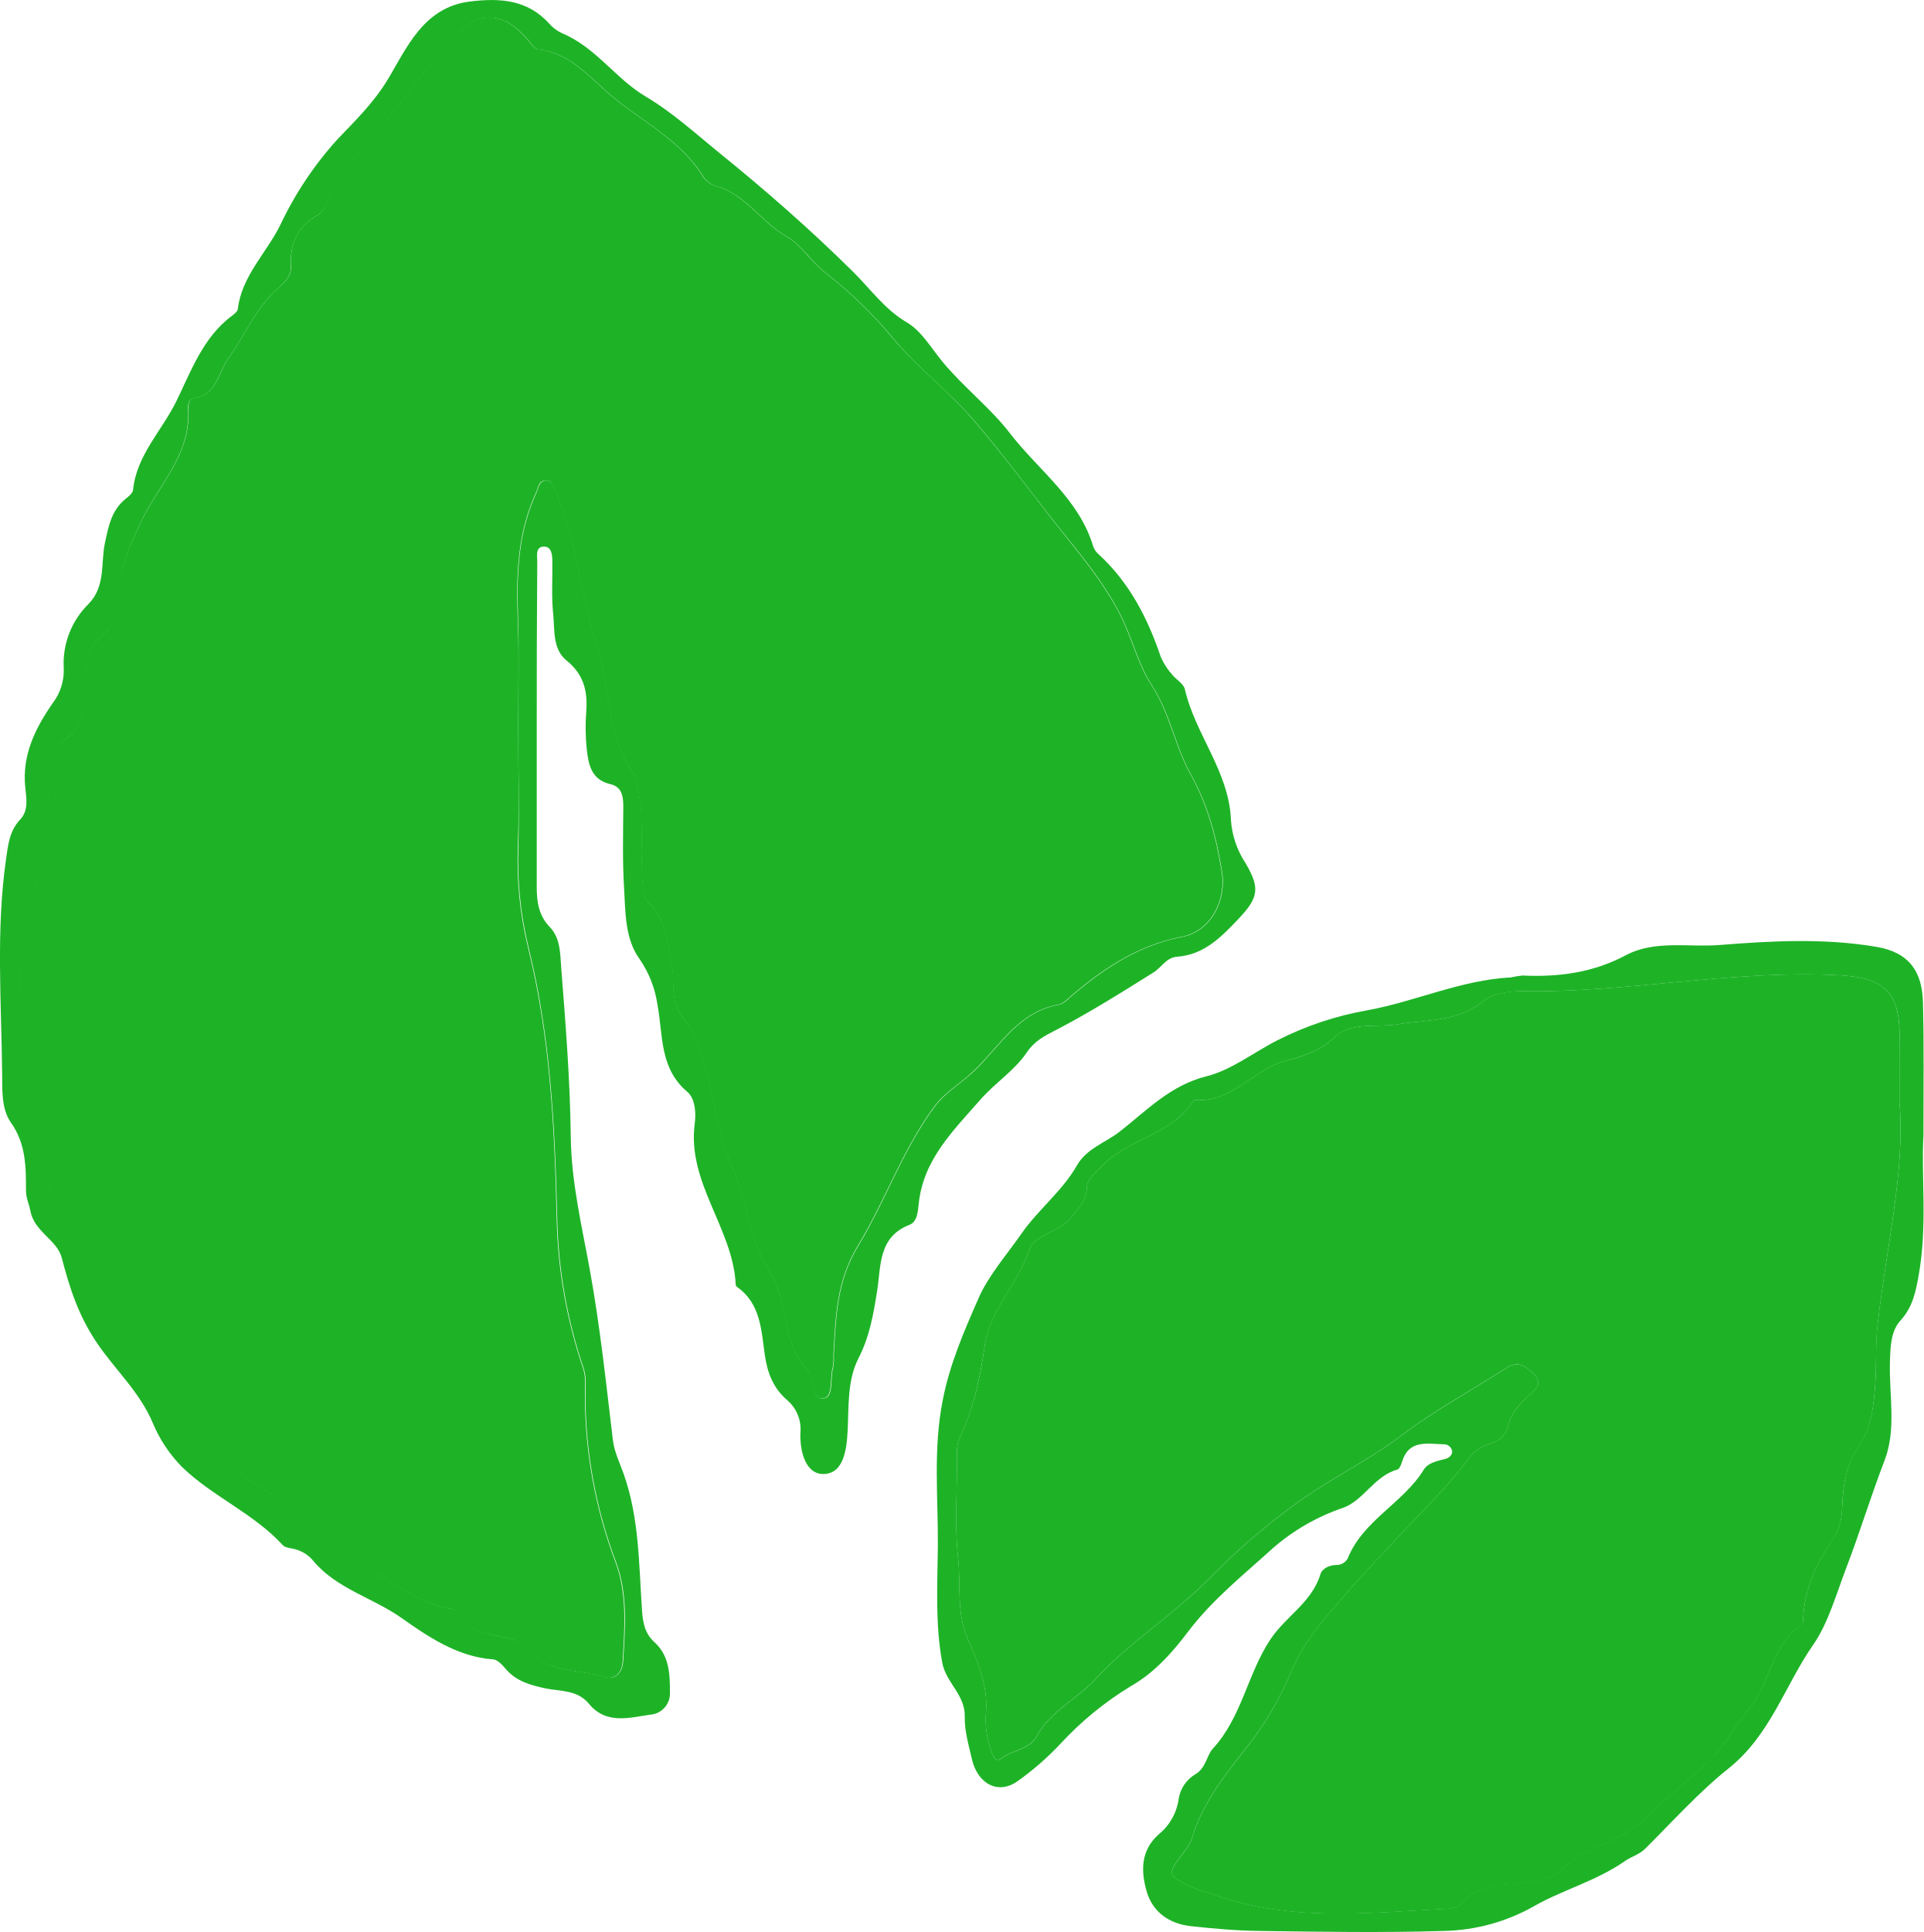
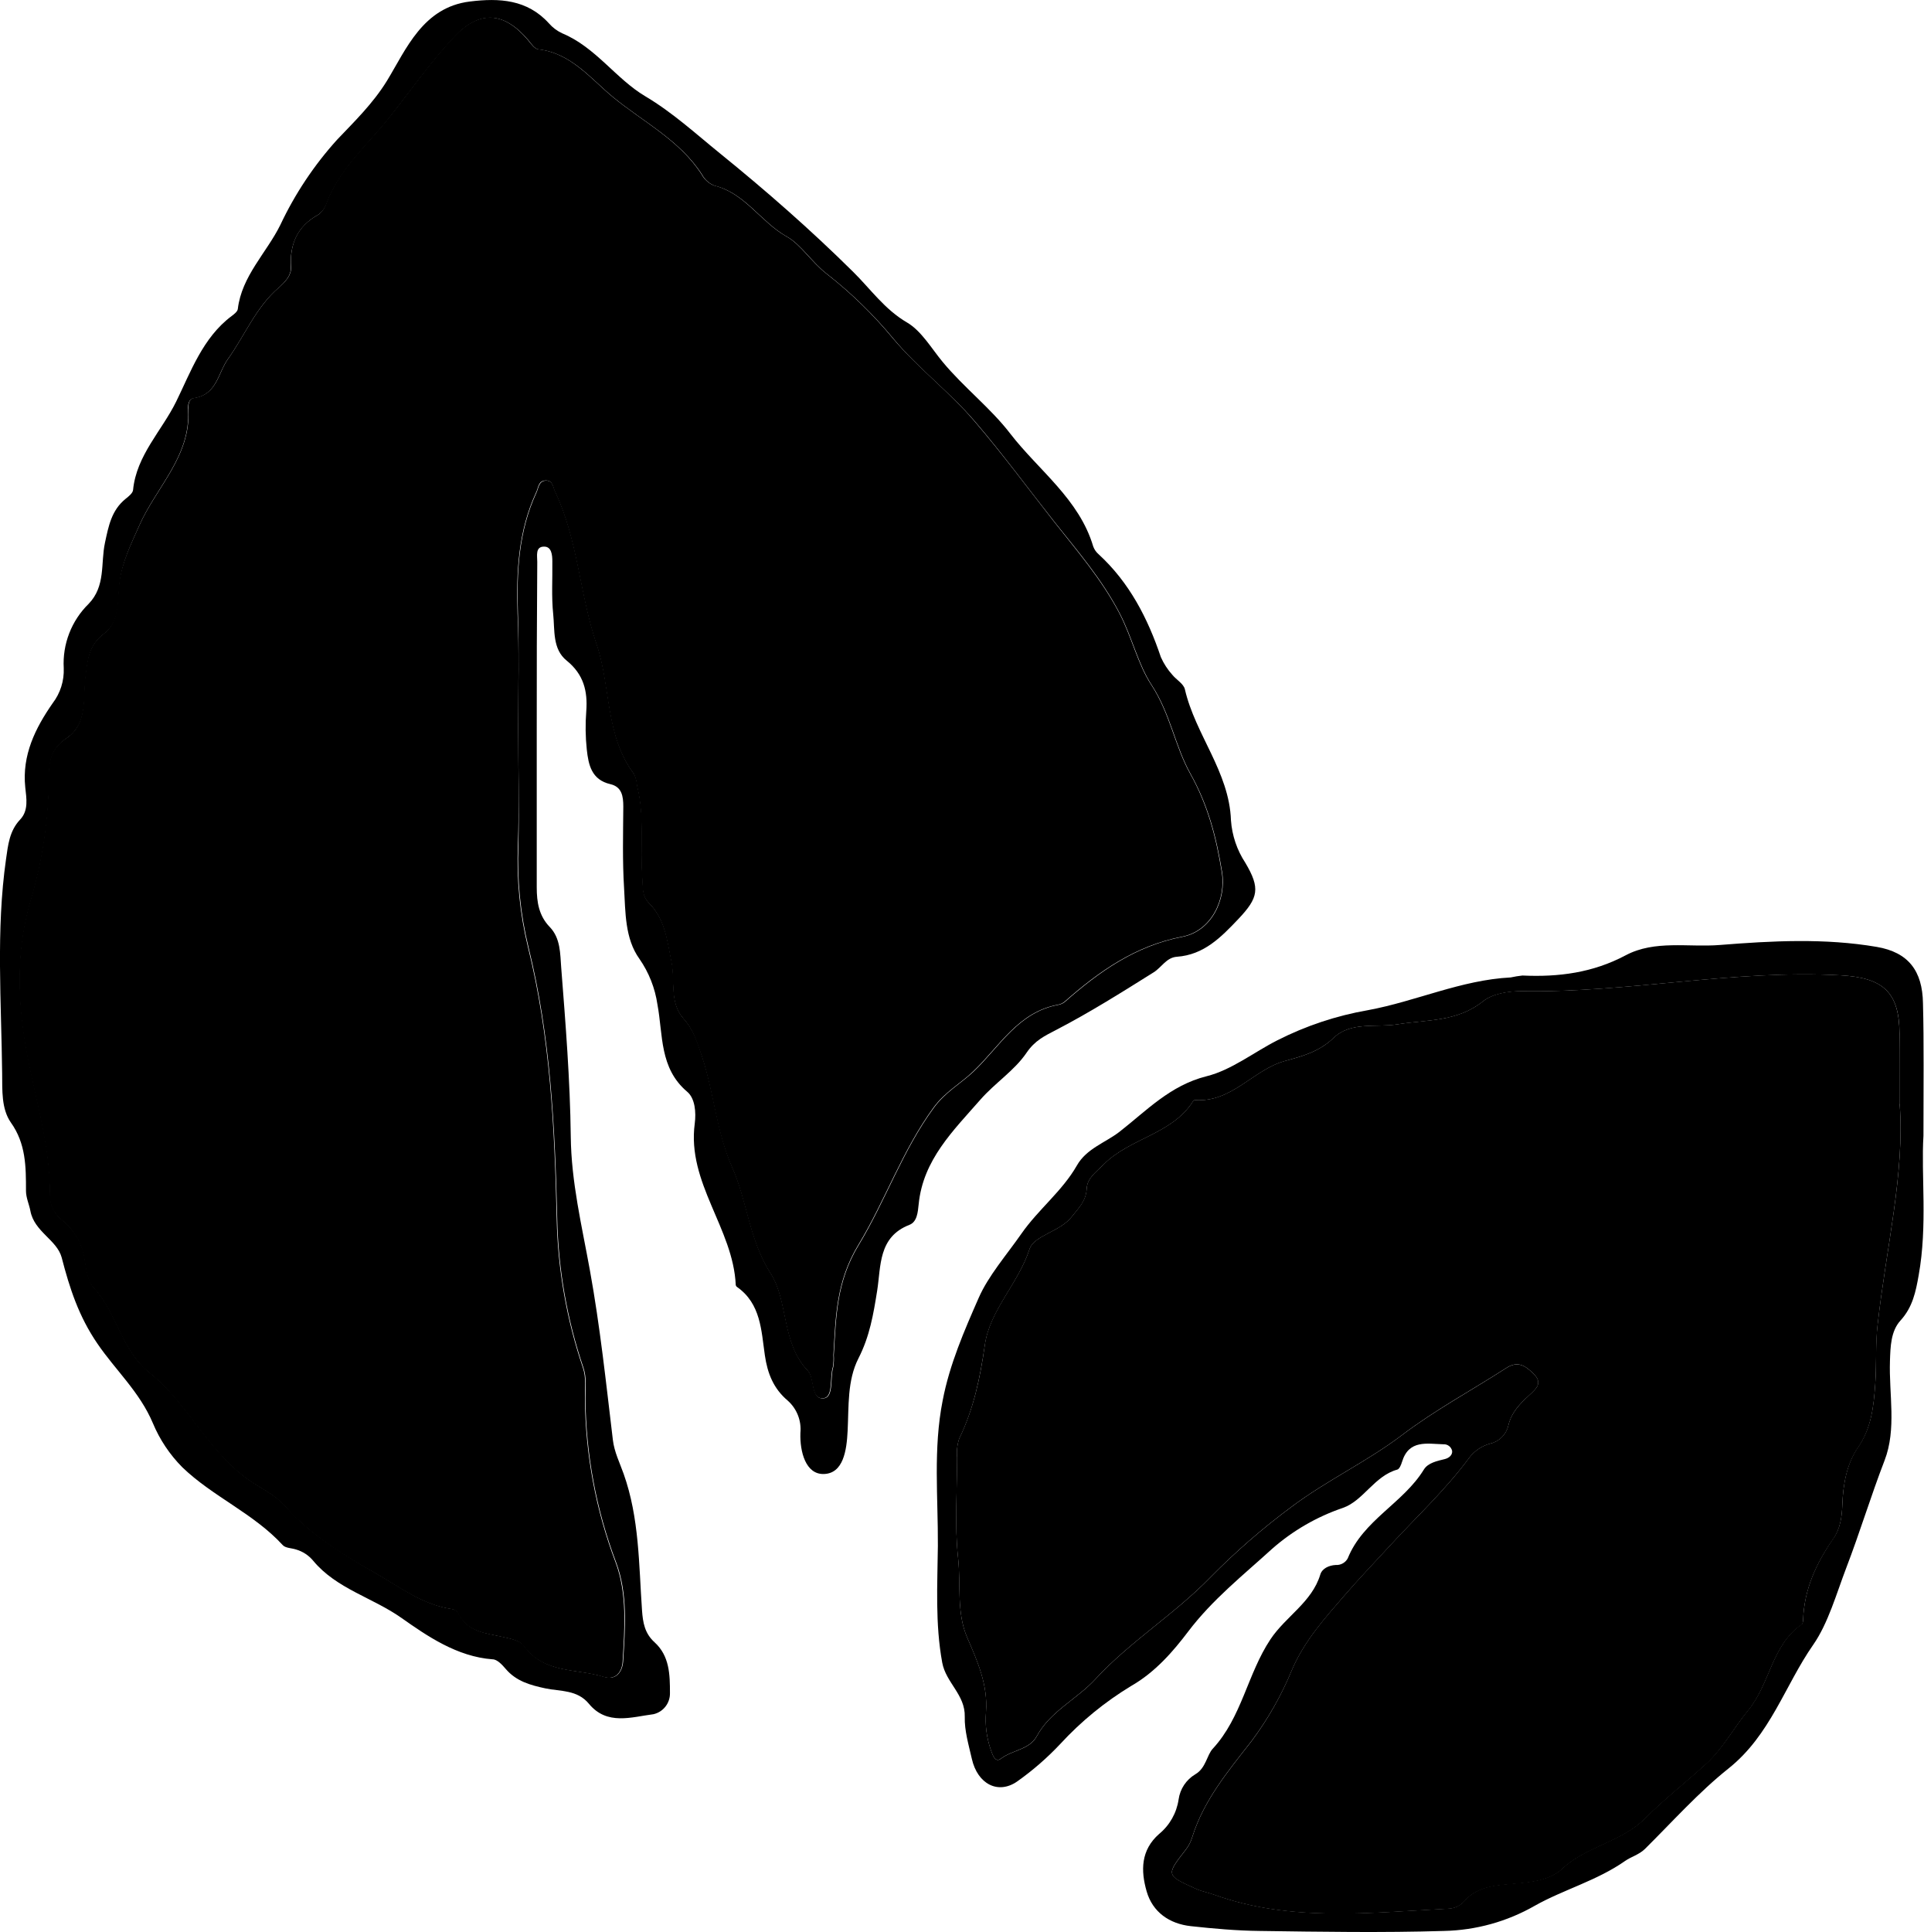
<svg xmlns="http://www.w3.org/2000/svg" id="logo" data-name="logo" viewBox="0 0 402.02 403.7">
  <defs>
-     <style>.cls-1{fill:#1eb327;}</style>
+     <style />
  </defs>
  <path class="cls-1" d="M120.08,165.57c0,11,0,22,0,33,0,3.1.45,5.93,2.72,8.28s2.17,5.6,2.39,8.44c.92,11.75,1.86,23.53,2,35.3.1,9.59,2.32,18.7,4,28,2.13,11.72,3.38,23.6,4.8,35.44.31,2.57,1.44,4.78,2.25,7.08,3.29,9.27,3.17,18.94,3.84,28.51.18,2.62.58,4.84,2.62,6.69,3.14,2.85,3.22,6.76,3.22,10.59a4.44,4.44,0,0,1-3.44,4.44c-4.6.59-9.71,2.4-13.48-2.16-2.46-3-6-2.57-9.13-3.24s-6.08-1.48-8.28-4.07c-.73-.86-1.78-2-2.75-2-7.42-.55-13.67-4.87-19.05-8.66-6-4.23-13.54-6.08-18.38-11.88a7.32,7.32,0,0,0-3.64-2.41c-.93-.3-2.19-.28-2.76-.9-6.1-6.65-14.64-10.14-21-16.28a28.78,28.78,0,0,1-6.15-9.21C37.11,304,32,299.4,28.27,293.91c-3.91-5.71-5.81-11.58-7.47-18-1-3.7-5.73-5.37-6.54-9.74-.25-1.35-.93-2.75-.92-4.22,0-5,0-9.82-3.17-14.26-2-2.87-1.77-6.83-1.81-10.16-.16-15-1.31-30,.81-44.86.42-2.91.7-5.9,2.95-8.27,1.8-1.89,1.31-4.48,1.07-6.71-.71-6.76,2.11-12.4,5.71-17.58a11.27,11.27,0,0,0,2.33-7.33,17.44,17.44,0,0,1,5.21-13.46c3.58-3.71,2.49-8.47,3.4-12.72.75-3.51,1.36-6.81,4.3-9.2.64-.51,1.52-1.2,1.58-1.87.7-7.22,6-12.36,9-18.45s5.55-13.39,11.61-17.9c.52-.39,1.22-.93,1.28-1.47.81-6.87,6-11.73,8.87-17.53A72.82,72.82,0,0,1,78.35,42.35c3.52-3.71,7.47-7.51,10.43-12.32,4-6.55,7.49-15.35,17.31-16.56,6.17-.77,12-.44,16.53,4.55a8.32,8.32,0,0,0,2.76,2.08c7,2.9,11.24,9.52,17.34,13.14,5.79,3.44,10.52,7.8,15.59,11.91,9.68,7.84,19,16,27.89,24.8,3.54,3.48,6.59,7.87,11.27,10.59,3,1.75,5.12,5.44,7.46,8.26,4.42,5.33,10,9.61,14.09,14.94,5.95,7.71,14.42,13.68,17.36,23.61a3.91,3.91,0,0,0,1.13,1.62c6.42,5.9,10.26,13.35,13,21.49a14,14,0,0,0,2.42,3.72c.81,1,2.34,1.85,2.6,3,2.19,9.5,9.28,17.25,9.63,27.38a18.57,18.57,0,0,0,3,8.87c3.17,5.34,2.75,7.32-1.48,11.78-3.6,3.79-7.16,7.45-12.82,7.86-2.19.15-3.21,2.23-4.85,3.25-6.67,4.18-13.34,8.38-20.31,12-2.51,1.31-4.5,2.22-6.28,4.84-2.51,3.69-6.56,6.27-9.6,9.74-5.7,6.51-12,12.59-12.92,21.85-.18,1.73-.33,3.71-1.94,4.34-6.54,2.53-5.93,8.67-6.73,13.71s-1.57,9.59-3.92,14.19-2,10-2.26,15.16c-.2,4.05-.88,8.91-5,9-3.75.09-5-4.63-4.87-8.57a8,8,0,0,0-2.63-6.75c-3-2.53-4.25-5.71-4.8-9.51-.75-5.17-.83-10.75-5.81-14.25a.65.65,0,0,1-.27-.41c-.53-11.83-10.22-21.33-8.57-33.72.31-2.38.06-5.27-1.55-6.64-5.87-4.95-5.05-11.91-6.25-18.28a22.39,22.39,0,0,0-3.75-9.5c-3.06-4.24-2.92-9.75-3.22-14.83-.35-5.65-.2-11.32-.16-17,0-2.18-.3-4.13-2.71-4.69-3.94-.91-4.57-4.05-4.92-7.22a43.4,43.4,0,0,1-.11-8c.32-4.24-.56-7.73-4.09-10.59-3-2.41-2.47-6.35-2.82-9.72-.38-3.63-.13-7.32-.18-11,0-1.36-.15-3.13-1.75-3.1-1.84,0-1.4,1.94-1.4,3.18Q120.06,148.08,120.08,165.57Zm-3.87-.71c0-7.83.21-15.66-.06-23.48-.29-8.7.14-17.2,3.85-25.25.48-1,.49-2.49,2-2.55s1.48,1.39,2,2.42c4.77,10.08,5.07,21.34,8.64,31.84,3,8.81,1.73,19,7.84,27.11a7.06,7.06,0,0,1,.61,2.39c1.61,6.38.6,12.92,1.1,19.37.13,1.81-.11,3.67,1.37,5.14,3.39,3.38,3.81,7.84,4.71,12.26.81,4-.5,8.56,2.54,11.92,2.11,2.34,2.91,5.07,3.86,7.93,2.51,7.61,3,15.67,6.33,23.22,3.14,7.07,3.48,15,8,22.08,3.75,5.88,2.2,14.49,7.78,20.34,1.47,1.55.52,6,3.27,5.74,2.17-.22,1.3-4.27,2-6.55a10.68,10.68,0,0,0,.11-2.48c.48-7.93.52-15.31,5.2-23,5.6-9.22,9.15-19.74,15.72-28.7,2.39-3.26,5.56-5,8.24-7.5,5.51-5.23,9.39-12.48,17.8-14a3,3,0,0,0,1.34-.62c7.19-6.34,14.78-11.69,24.58-13.59,6-1.17,9.23-7.68,8.26-13.59-1.18-7.16-2.85-13.8-6.58-20.46-3.2-5.7-4.2-12.57-8.13-18.57-2.83-4.31-4.08-10-6.69-15-3.7-7.1-8.79-13-13.6-19.05-5.54-7-10.84-14.25-16.7-21.08-5.3-6.16-11.8-11-17-17.26a89.41,89.41,0,0,0-13.81-13.45c-3.14-2.39-5.49-6.21-8.36-7.8-5.52-3.08-8.79-9.15-15.23-10.7a5.06,5.06,0,0,1-2.55-2.27c-4.63-7.24-12.39-11.08-18.71-16.31-4.52-3.73-8.72-9.15-15.5-9.89-.79-.09-1.54-1.22-2.18-2-5-5.84-10.07-6.23-15.33-.67-5,5.31-9.2,11.36-13.74,17.06s-10.29,10.59-13,17.76A4.72,4.72,0,0,1,74.44,58c-4.42,2.46-6,6.17-5.76,11.1.09,1.61-1.21,3-2.52,4.16-4.77,4.08-7.08,10-10.63,14.92-2.13,3-2.3,7.44-7.08,8.17-1.22.18-1.28,1.5-1.23,2.45C47.79,108.5,40.49,115,37,123c-1.74,3.94-3.53,7.53-4.07,11.86-.45,3.7.14,8.14-3.2,10.66s-3.45,5.53-3.91,9.1c-.56,4.43.54,9.75-4,12.8-2.92,2-3.62,4.44-3.64,7.63a91.83,91.83,0,0,1-3.74,26c-2.93,9.76-2.84,19.5-1.38,29.07,1.68,10.94,5.45,21.55,5.34,32.81a6.39,6.39,0,0,0,2.6,5.2,13,13,0,0,1,4.69,8.5c.33,1.94.62,4.28,1.85,5.59,4.94,5.27,5.58,12.93,11.83,17.89,7.81,6.2,12,16.21,20.53,22.23,2.52,1.78,5.51,3.1,7.58,5.44,5.31,6,11.86,10,18.82,14,5.3,3,10,6.75,16.28,7.61a1.83,1.83,0,0,1,1.17.89c1.91,3.87,5.66,4.1,9.22,4.89,1.59.35,3.67.76,4.49,1.89,4.22,5.86,11,4.67,16.68,6.47,2.58.82,3.85-1.15,4-3.21.42-7,1-14.17-1.48-20.74a99,99,0,0,1-6.4-34.25c0-2.14.3-4.26-.43-6.42a103.74,103.74,0,0,1-5.47-31.08c-.46-19.1-1.38-38.1-6-56.76a76.31,76.31,0,0,1-2.11-21.23C116.44,181.52,116.21,173.19,116.21,164.86Z" transform="translate(-7.91 -13.15)" />
  <path class="cls-1" d="M409.88,250.47c-.51,8.23.88,18.74-1,29.16-.61,3.46-1.26,6.68-3.82,9.47-2,2.22-2.08,5.42-2.18,8.42-.23,7,1.42,14.2-1.13,20.81-2.87,7.44-5.18,15.09-8,22.43-2.05,5.37-3.79,11.61-6.92,16.09-5.93,8.51-8.93,18.86-17.7,25.84-6.2,4.94-11.71,11.11-17.45,16.8-1.2,1.19-2.89,1.63-4.13,2.5-5.88,4.13-12.9,6-18.85,9.35a39.91,39.91,0,0,1-19.06,5.29c-12.81.39-25.64.18-38.46,0-4.8-.05-9.61-.48-14.39-1-4.5-.49-8-2.93-9.25-7.27s-1.23-8.63,2.61-12a11.49,11.49,0,0,0,4.07-7.21,7.27,7.27,0,0,1,3.5-5.26c2.23-1.31,2.39-4,3.64-5.34,6.08-6.58,7.22-15.58,12.05-22.85,3.2-4.81,8.66-7.74,10.42-13.54.38-1.26,1.77-1.92,3.22-2a2.66,2.66,0,0,0,2.51-1.37c3.21-8,11.6-11.53,15.92-18.58.86-1.39,2.74-1.78,4.38-2.18.88-.22,1.62-.85,1.52-1.71a1.75,1.75,0,0,0-1.83-1.38c-3.42-.1-7.2-1-8.63,3.64-.19.62-.54,1.53-1,1.65-4.8,1.33-7.07,6.5-11.37,8a43.73,43.73,0,0,0-14.84,8.6c-6,5.47-12.44,10.56-17.52,17.28-3.07,4.05-6.82,8.43-11.87,11.32a68,68,0,0,0-14.83,12.13,59.52,59.52,0,0,1-9,7.83c-4,2.79-8.29.54-9.48-4.72-.66-2.91-1.56-5.88-1.48-8.81.12-4.59-3.94-7.1-4.71-11.3-1.49-8.13-1-16.27-.91-24.39.06-10.11-1-20.26,1-30.36,1.44-7.56,4.53-14.63,7.53-21.46,2-4.59,5.85-9,8.89-13.36,3.56-5.13,8.57-8.93,11.64-14.32,2-3.52,5.92-4.74,8.86-7,5.63-4.38,10.62-9.73,18.22-11.63,5.23-1.3,9.86-5,14.8-7.51a67.25,67.25,0,0,1,18.94-6.3c10-1.84,19.46-6.31,29.83-6.84a23.57,23.57,0,0,1,2.45-.4c7.54.35,14.71-.57,21.59-4.23,6.08-3.23,13.1-1.63,19.65-2.15,10.9-.87,21.94-1.46,32.82.4,6.6,1.13,9.54,5,9.65,11.76C410,231.27,409.88,239.76,409.88,250.47Zm-5-6.64c0-6.08,0-10.41,0-14.74-.05-8.71-3.51-11.65-12.33-12.14-22.34-1.24-44.34,3.69-66.63,3.31-2.72,0-6.07.52-8.08,2.12-5.41,4.34-11.72,3.82-17.87,4.81-4.5.72-9.74-.64-13.37,2.85-3,2.87-6.47,3.79-10.16,4.81-6.65,1.83-11.11,8.76-18.85,8.16-.12,0-.29.18-.38.31-4.41,6.88-13.16,7.63-18.64,13.14-1.56,1.58-3.45,2.85-3.55,5.05-.12,2.64-1.71,4.08-3.15,5.92-2.47,3.14-7.87,3.85-8.81,6.76-2.34,7.2-8.31,12.73-9.34,20.07-1,6.83-2.33,13.31-5.34,19.49a9.45,9.45,0,0,0-.44,3.94c0,7-.55,14.05.2,21,.6,5.55-.36,11.39,1.9,16.63,2.18,5,4.36,9.93,3.93,15.59a19.17,19.17,0,0,0,1,7.86c.4,1.16.92,2.77,2.15,1.84,2.38-1.79,6-1.88,7.46-4.66,2.86-5.27,8.37-7.71,12.26-11.94,7.21-7.84,16.49-13.52,24-21.24a144,144,0,0,1,17-14.77c7.33-5.51,15.73-9.41,23.1-15,6.85-5.19,14.51-9.31,21.77-14,2.39-1.54,3.95-.5,5.65,1.16,2.08,2,.53,3.23-.81,4.48-2,1.83-3.79,3.63-4.44,6.44a5,5,0,0,1-3.71,3.71,8.18,8.18,0,0,0-4.46,3c-5,6.75-11.13,12.43-16.77,18.58-3.06,3.33-6.3,6.72-9.14,10-4,4.65-8.41,9.43-11.09,15.64A68.16,68.16,0,0,1,269.42,377c-4.85,6.21-9.9,12.24-12.33,19.94a8.34,8.34,0,0,1-1.32,2.63c-4.21,5.39-4.24,5.4,2.11,8.25,1.19.54,2.52.77,3.76,1.22,16,5.75,32.47,3.76,48.86,2.93a4.77,4.77,0,0,0,3.51-1.67c2.27-2.59,5.3-3.11,8.52-3.42,4.12-.39,8.89-.51,11.78-3.22,5.14-4.83,12.37-5.52,17.53-10.71,3.86-3.88,8.46-7.46,12.63-11.28,3.53-3.23,5.82-7.59,8.79-11.19,4.59-5.57,4.89-13.62,11.18-17.94.21-.15.28-.61.29-.93.21-6.37,2.74-11.83,6.32-17,1.46-2.08,1.79-4.55,1.88-7.12.15-4.19.9-8.47,3.25-11.89,2.84-4.11,3.29-8.6,3.62-13.23.3-4.14,0-8.28.5-12.45C402.06,274,406,258.29,404.91,243.83Z" transform="translate(-7.91 -13.15)" />
  <path class="cls-1" d="M116.21,164.86c0,8.33.23,16.66-.07,25a76.31,76.31,0,0,0,2.11,21.23c4.64,18.66,5.56,37.66,6,56.76a103.74,103.74,0,0,0,5.47,31.08c.73,2.16.41,4.28.43,6.42a99,99,0,0,0,6.4,34.25c2.46,6.57,1.9,13.77,1.48,20.74-.12,2.06-1.39,4-4,3.21-5.67-1.8-12.46-.61-16.68-6.47-.82-1.13-2.9-1.54-4.49-1.89-3.56-.79-7.31-1-9.22-4.89a1.83,1.83,0,0,0-1.17-.89c-6.25-.86-11-4.61-16.28-7.61-7-3.93-13.51-8-18.82-14-2.07-2.34-5.06-3.66-7.58-5.44-8.54-6-12.72-16-20.53-22.23-6.25-5-6.89-12.62-11.83-17.89-1.23-1.31-1.52-3.65-1.85-5.59a13,13,0,0,0-4.69-8.5,6.39,6.39,0,0,1-2.6-5.2c.11-11.26-3.66-21.87-5.34-32.81-1.46-9.57-1.55-19.31,1.38-29.07a91.83,91.83,0,0,0,3.74-26c0-3.19.72-5.67,3.64-7.63,4.55-3,3.45-8.37,4-12.8.46-3.57.62-6.61,3.91-9.1s2.75-7,3.2-10.66C33.42,130.56,35.21,127,37,123c3.54-8,10.84-14.53,10.27-24.25,0-1,0-2.27,1.23-2.45,4.78-.73,4.95-5.19,7.08-8.17,3.55-5,5.86-10.84,10.63-14.92,1.31-1.13,2.61-2.55,2.52-4.16C68.42,64.15,70,60.44,74.44,58a4.72,4.72,0,0,0,1.67-2.41c2.68-7.17,8.38-12,13-17.76s8.71-11.75,13.74-17.06c5.26-5.56,10.36-5.17,15.33.67.64.76,1.39,1.89,2.18,2,6.78.74,11,6.16,15.5,9.89,6.32,5.23,14.08,9.07,18.71,16.31a5.06,5.06,0,0,0,2.55,2.27c6.44,1.55,9.71,7.62,15.23,10.7,2.87,1.59,5.22,5.41,8.36,7.8a89.41,89.41,0,0,1,13.81,13.45c5.25,6.23,11.75,11.1,17,17.26,5.86,6.83,11.16,14,16.7,21.08,4.81,6.1,9.9,12,13.6,19.05,2.61,5,3.86,10.71,6.69,15,3.93,6,4.93,12.87,8.13,18.57,3.73,6.66,5.4,13.3,6.58,20.46,1,5.91-2.25,12.42-8.26,13.59-9.8,1.9-17.39,7.25-24.58,13.59a3,3,0,0,1-1.34.62c-8.41,1.54-12.29,8.79-17.8,14-2.68,2.54-5.85,4.24-8.24,7.5-6.57,9-10.12,19.48-15.72,28.7-4.68,7.72-4.72,15.1-5.2,23a10.68,10.68,0,0,1-.11,2.48c-.72,2.28.15,6.33-2,6.55-2.75.29-1.8-4.19-3.27-5.74-5.58-5.85-4-14.46-7.78-20.34-4.52-7.07-4.86-15-8-22.08-3.36-7.55-3.82-15.61-6.33-23.22-1-2.86-1.75-5.59-3.86-7.93-3-3.36-1.73-7.93-2.54-11.92-.9-4.42-1.32-8.88-4.71-12.26-1.48-1.47-1.24-3.33-1.37-5.14-.5-6.45.51-13-1.1-19.37a7.06,7.06,0,0,0-.61-2.39c-6.11-8.1-4.84-18.3-7.84-27.11-3.57-10.5-3.87-21.76-8.64-31.84-.49-1-.44-2.48-2-2.42s-1.47,1.52-2,2.55c-3.71,8.05-4.14,16.55-3.85,25.25C116.42,149.2,116.21,157,116.21,164.86Z" transform="translate(-7.91 -13.15)" />
  <path class="cls-1" d="M404.91,243.83C406,258.29,402.06,274,400.3,290c-.46,4.17-.2,8.31-.5,12.45-.33,4.63-.78,9.12-3.62,13.23-2.35,3.42-3.1,7.7-3.25,11.89-.09,2.57-.42,5-1.88,7.12-3.58,5.13-6.11,10.59-6.32,17,0,.32-.08.78-.29.93-6.29,4.32-6.59,12.37-11.18,17.94-3,3.6-5.26,8-8.79,11.19-4.17,3.82-8.77,7.4-12.63,11.28-5.16,5.19-12.39,5.88-17.53,10.71-2.89,2.71-7.66,2.83-11.78,3.22-3.22.31-6.25.83-8.52,3.42A4.77,4.77,0,0,1,310.5,412c-16.39.83-32.86,2.82-48.86-2.93-1.24-.45-2.57-.68-3.76-1.22-6.35-2.85-6.32-2.86-2.11-8.25a8.34,8.34,0,0,0,1.32-2.63c2.43-7.7,7.48-13.73,12.33-19.94A68.16,68.16,0,0,0,277.93,362c2.68-6.21,7.08-11,11.09-15.64,2.84-3.29,6.08-6.68,9.14-10,5.64-6.15,11.79-11.83,16.77-18.58a8.18,8.18,0,0,1,4.46-3,5,5,0,0,0,3.71-3.71c.65-2.81,2.48-4.61,4.44-6.44,1.34-1.25,2.89-2.46.81-4.48-1.7-1.66-3.26-2.7-5.65-1.16-7.26,4.67-14.92,8.79-21.77,14-7.37,5.59-15.77,9.49-23.1,15a144,144,0,0,0-17,14.77c-7.49,7.72-16.77,13.4-24,21.24-3.89,4.23-9.4,6.67-12.26,11.94-1.5,2.78-5.08,2.87-7.46,4.66-1.23.93-1.75-.68-2.15-1.84a19.17,19.17,0,0,1-1-7.86c.43-5.66-1.75-10.56-3.93-15.59-2.26-5.24-1.3-11.08-1.9-16.63-.75-6.91-.22-14-.2-21a9.45,9.45,0,0,1,.44-3.94c3-6.18,4.38-12.66,5.34-19.49,1-7.34,7-12.87,9.34-20.07.94-2.91,6.34-3.62,8.81-6.76,1.44-1.84,3-3.28,3.15-5.92.1-2.2,2-3.47,3.55-5.05,5.48-5.51,14.23-6.26,18.64-13.14.09-.13.26-.32.38-.31,7.74.6,12.2-6.33,18.85-8.16,3.69-1,7.18-1.94,10.16-4.81,3.63-3.49,8.87-2.13,13.37-2.85,6.15-1,12.46-.47,17.87-4.81,2-1.6,5.36-2.16,8.08-2.12,22.29.38,44.29-4.55,66.63-3.31,8.82.49,12.28,3.43,12.33,12.14C404.94,233.42,404.91,237.75,404.91,243.83Z" transform="translate(-7.91 -13.15)" />
</svg>
